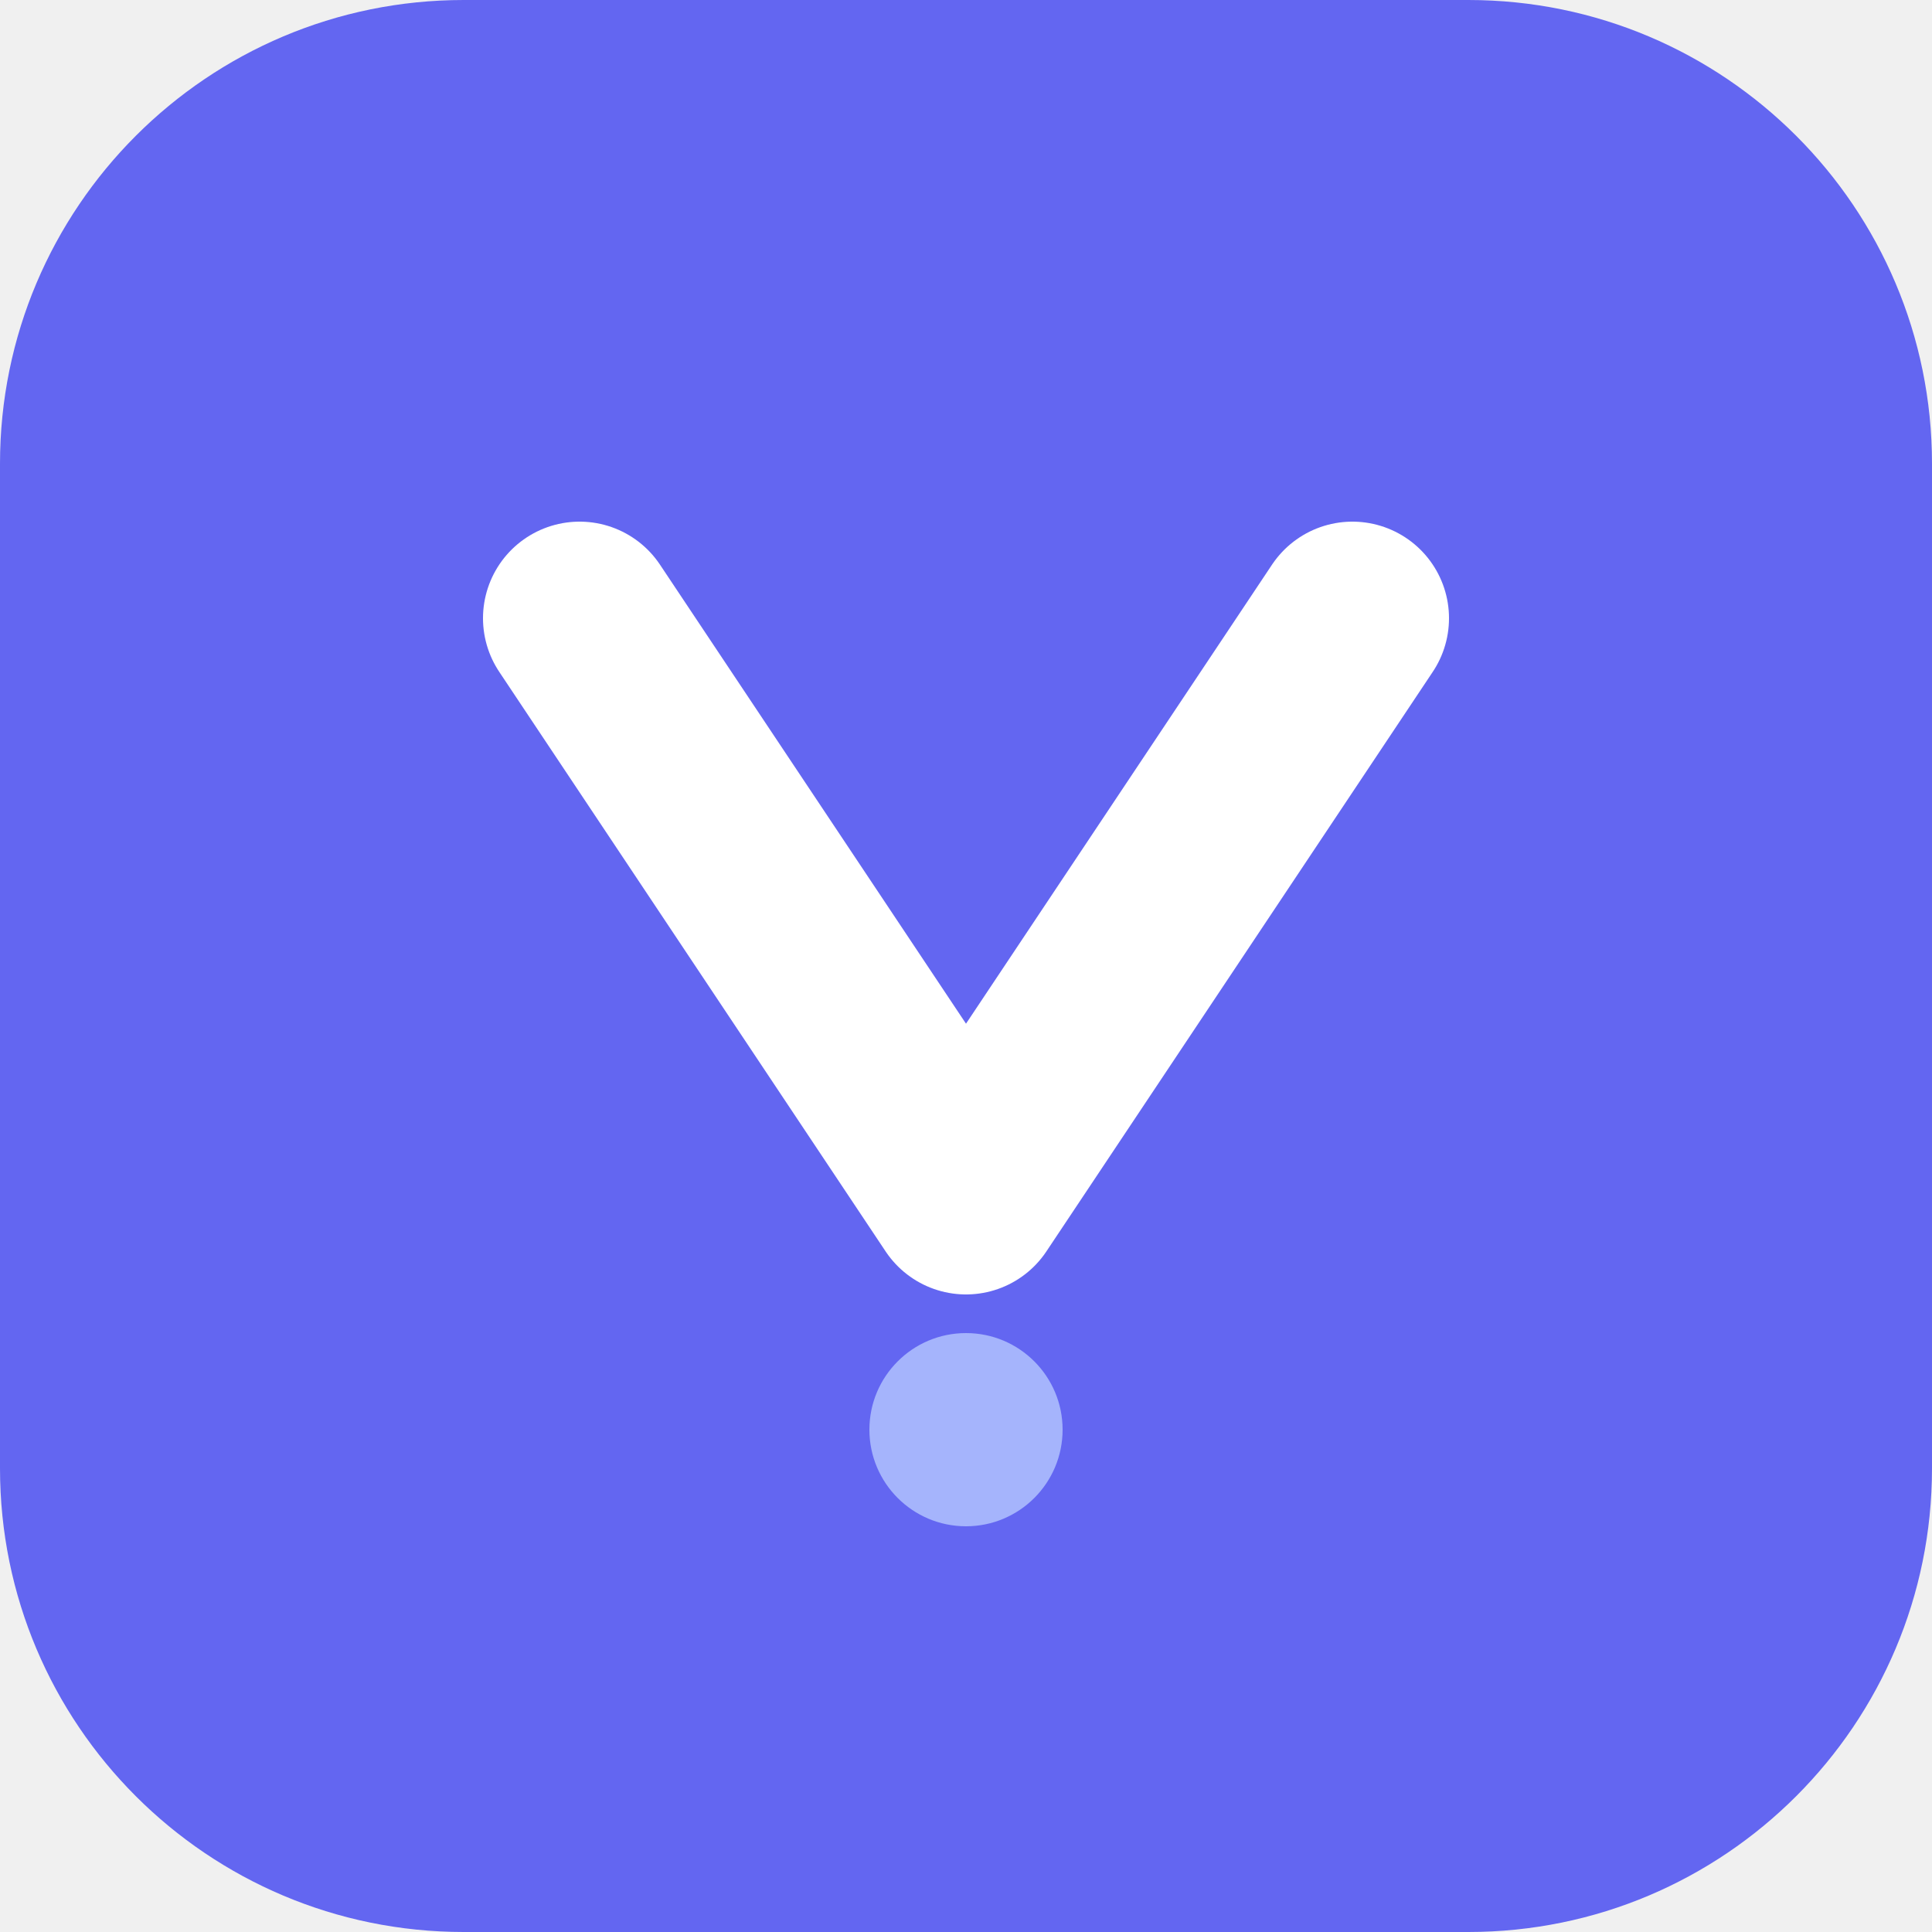
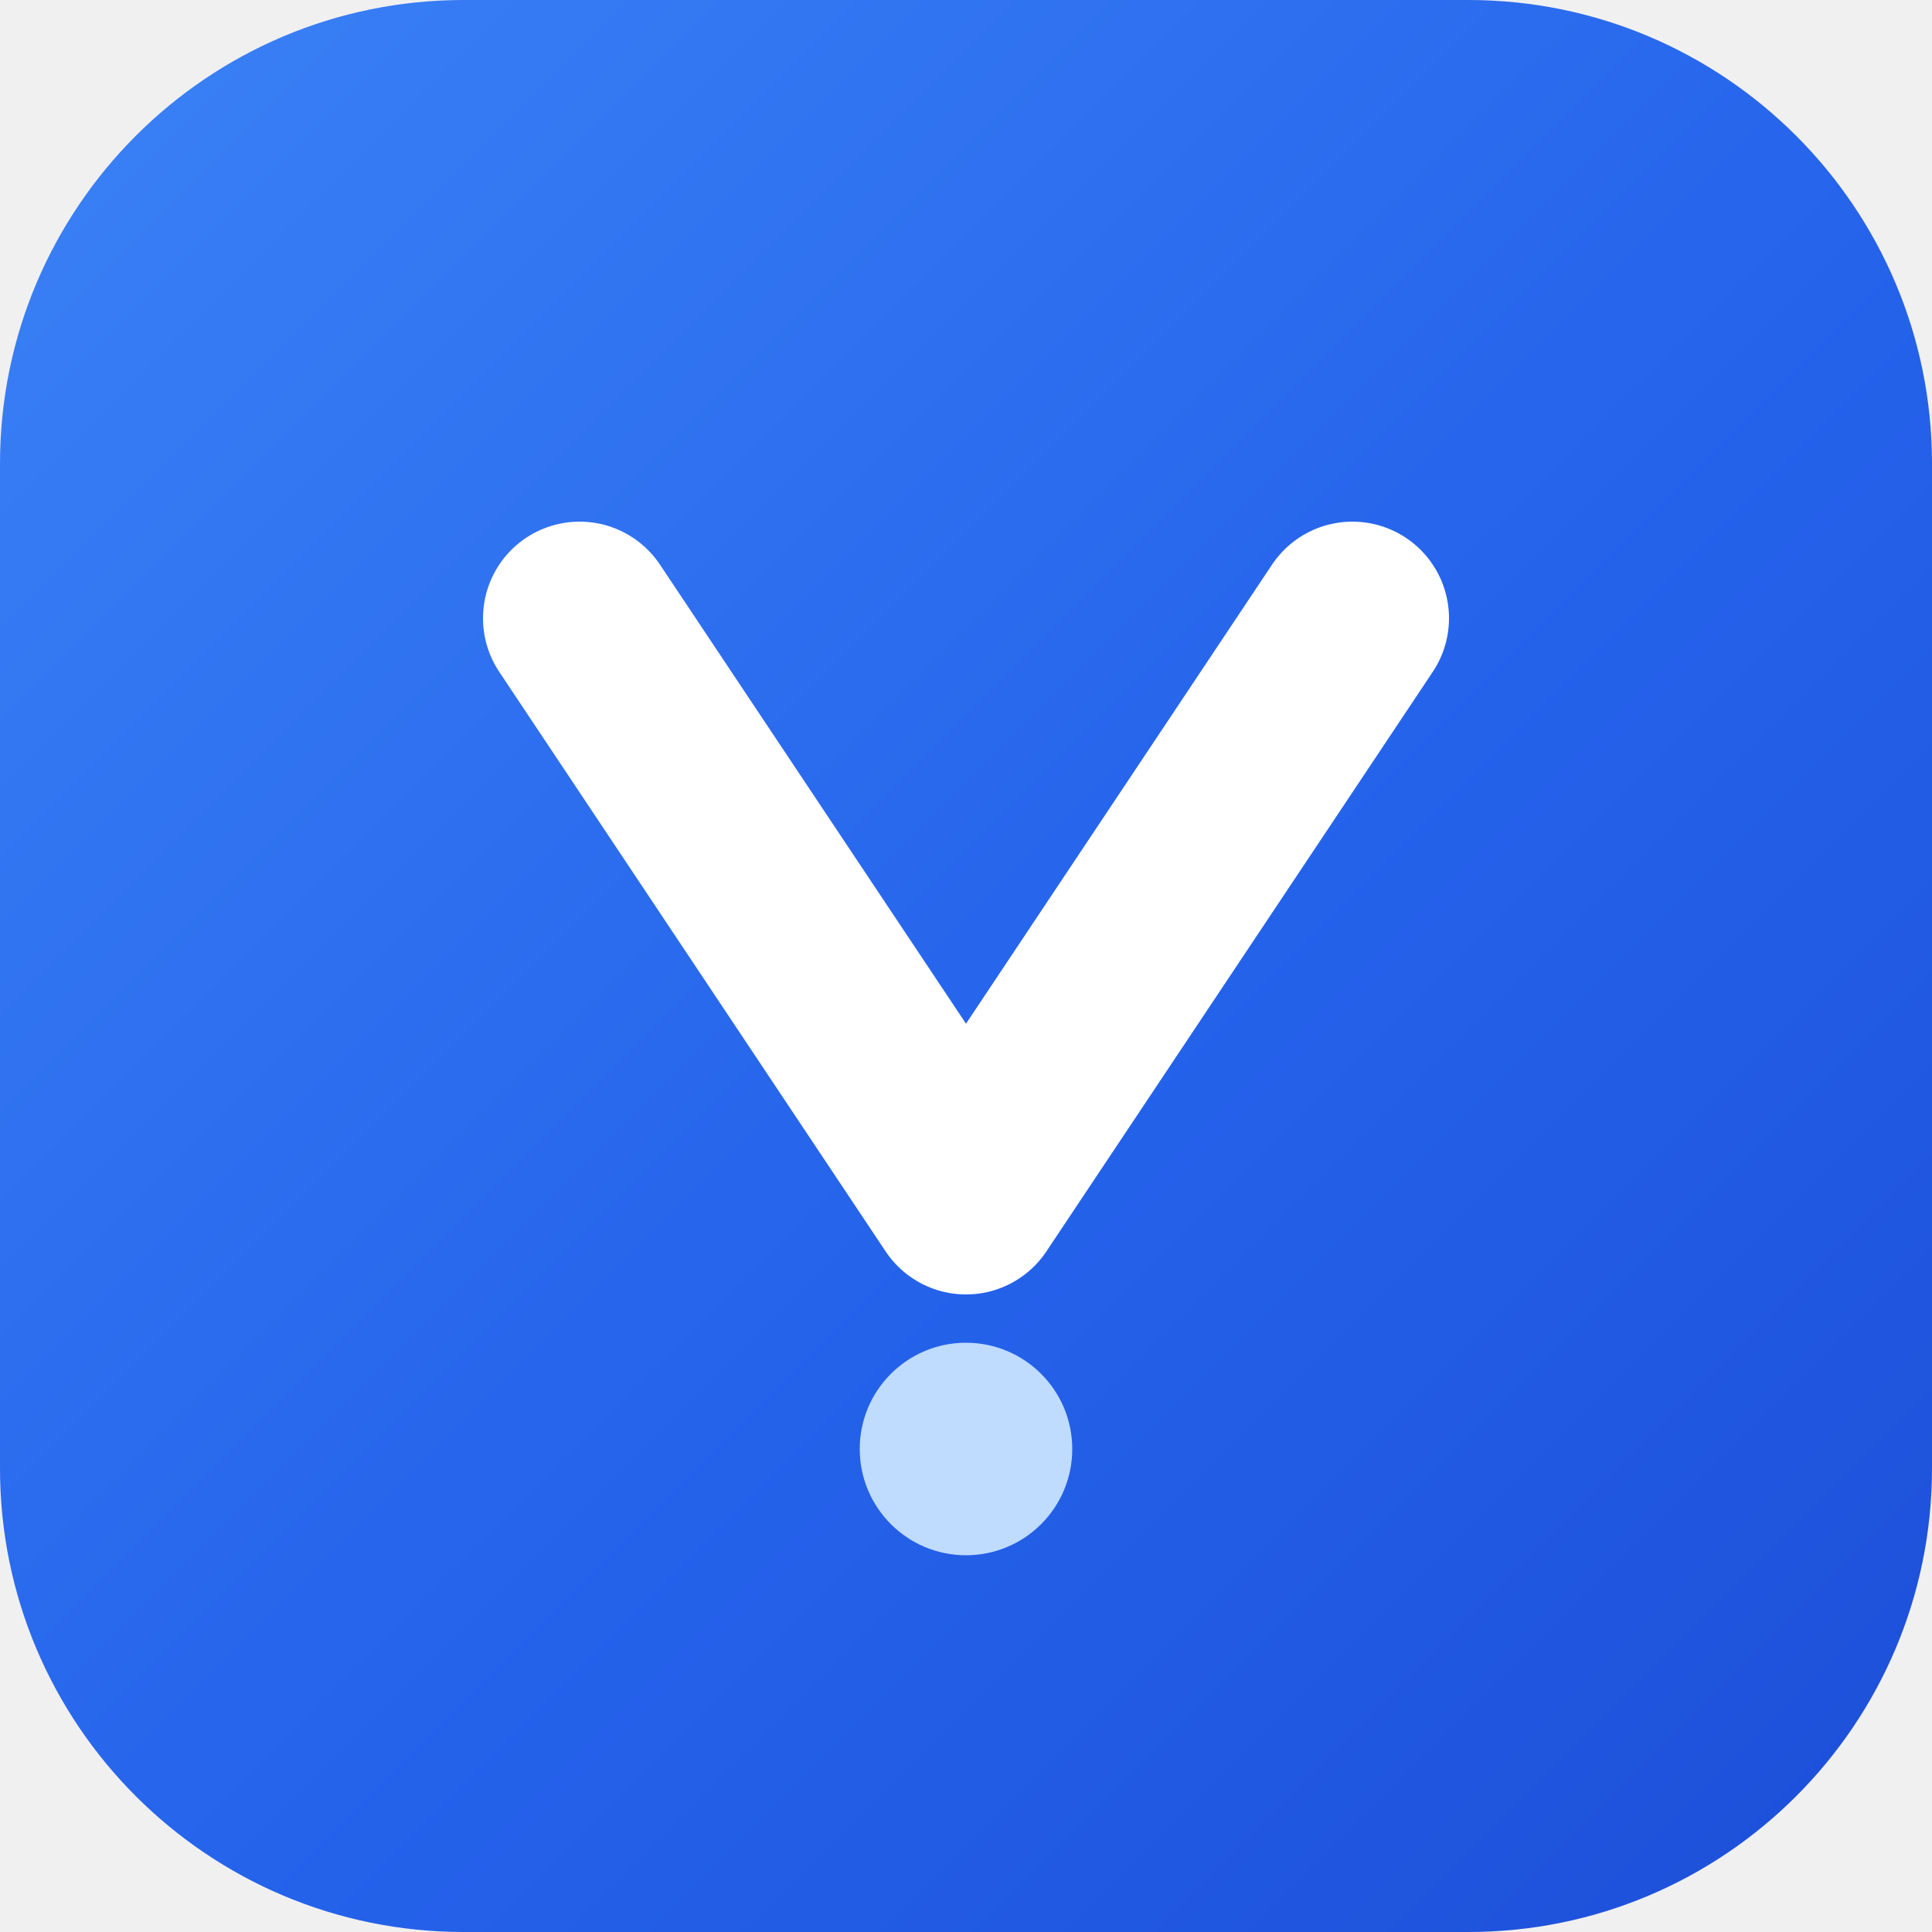
<svg xmlns="http://www.w3.org/2000/svg" viewBox="0 0 100 100" fill="none">
-   <rect width="100" height="100" rx="24" fill="#6366F1" />
-   <path d="M30 32L50 62L70 32" stroke="white" stroke-width="10" stroke-linecap="round" stroke-linejoin="round" />
-   <circle cx="50" cy="74" r="5" fill="#A5B4FC" />
+   <defs>
+     <linearGradient id="yuu-blue" x1="0" y1="0" x2="100" y2="100" gradientUnits="userSpaceOnUse">
+       <stop offset="0%" stop-color="#3B82F6" />
+       <stop offset="55%" stop-color="#2563EB" />
+       <stop offset="100%" stop-color="#1D4ED8" />
+     </linearGradient>
+   </defs>
+   <rect width="100" height="100" rx="24" fill="url(#yuu-blue)" />
+   <path d="M30 32L50 62L70 32" stroke="#FFFFFF" stroke-width="10" stroke-linecap="round" stroke-linejoin="round" />
+   <circle cx="50" cy="75" r="5.5" fill="#BFDBFE" />
</svg>
